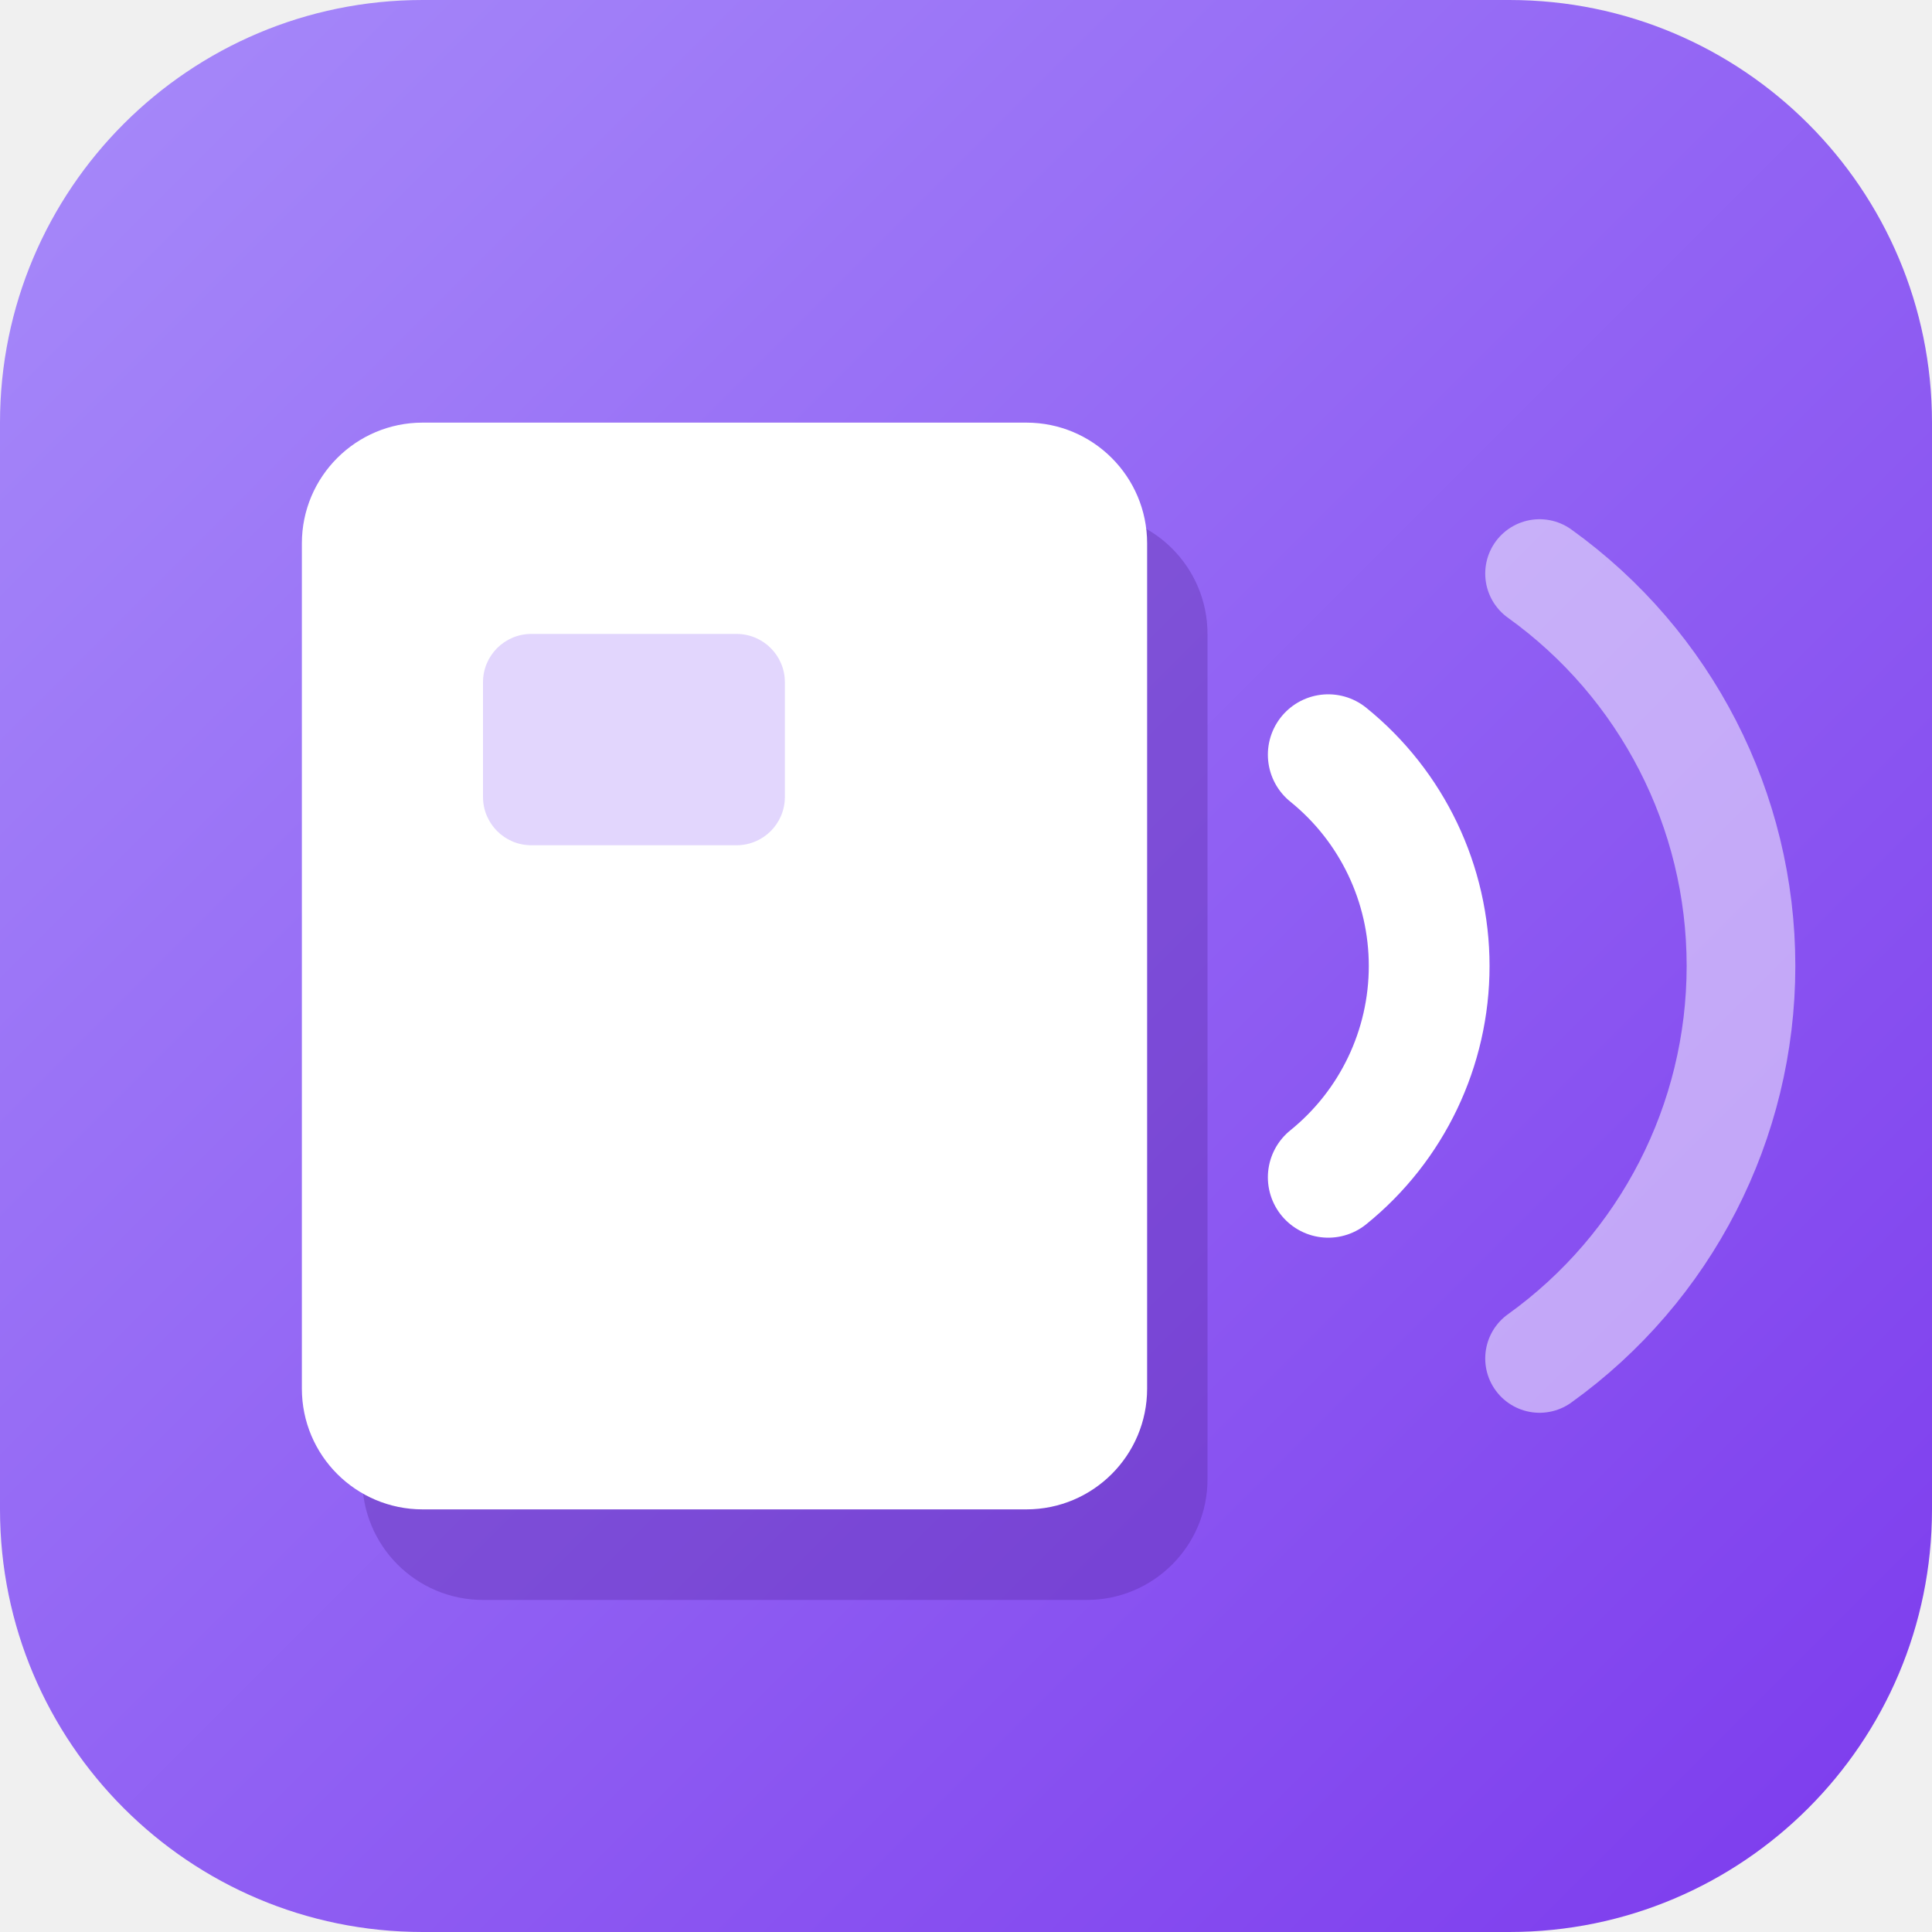
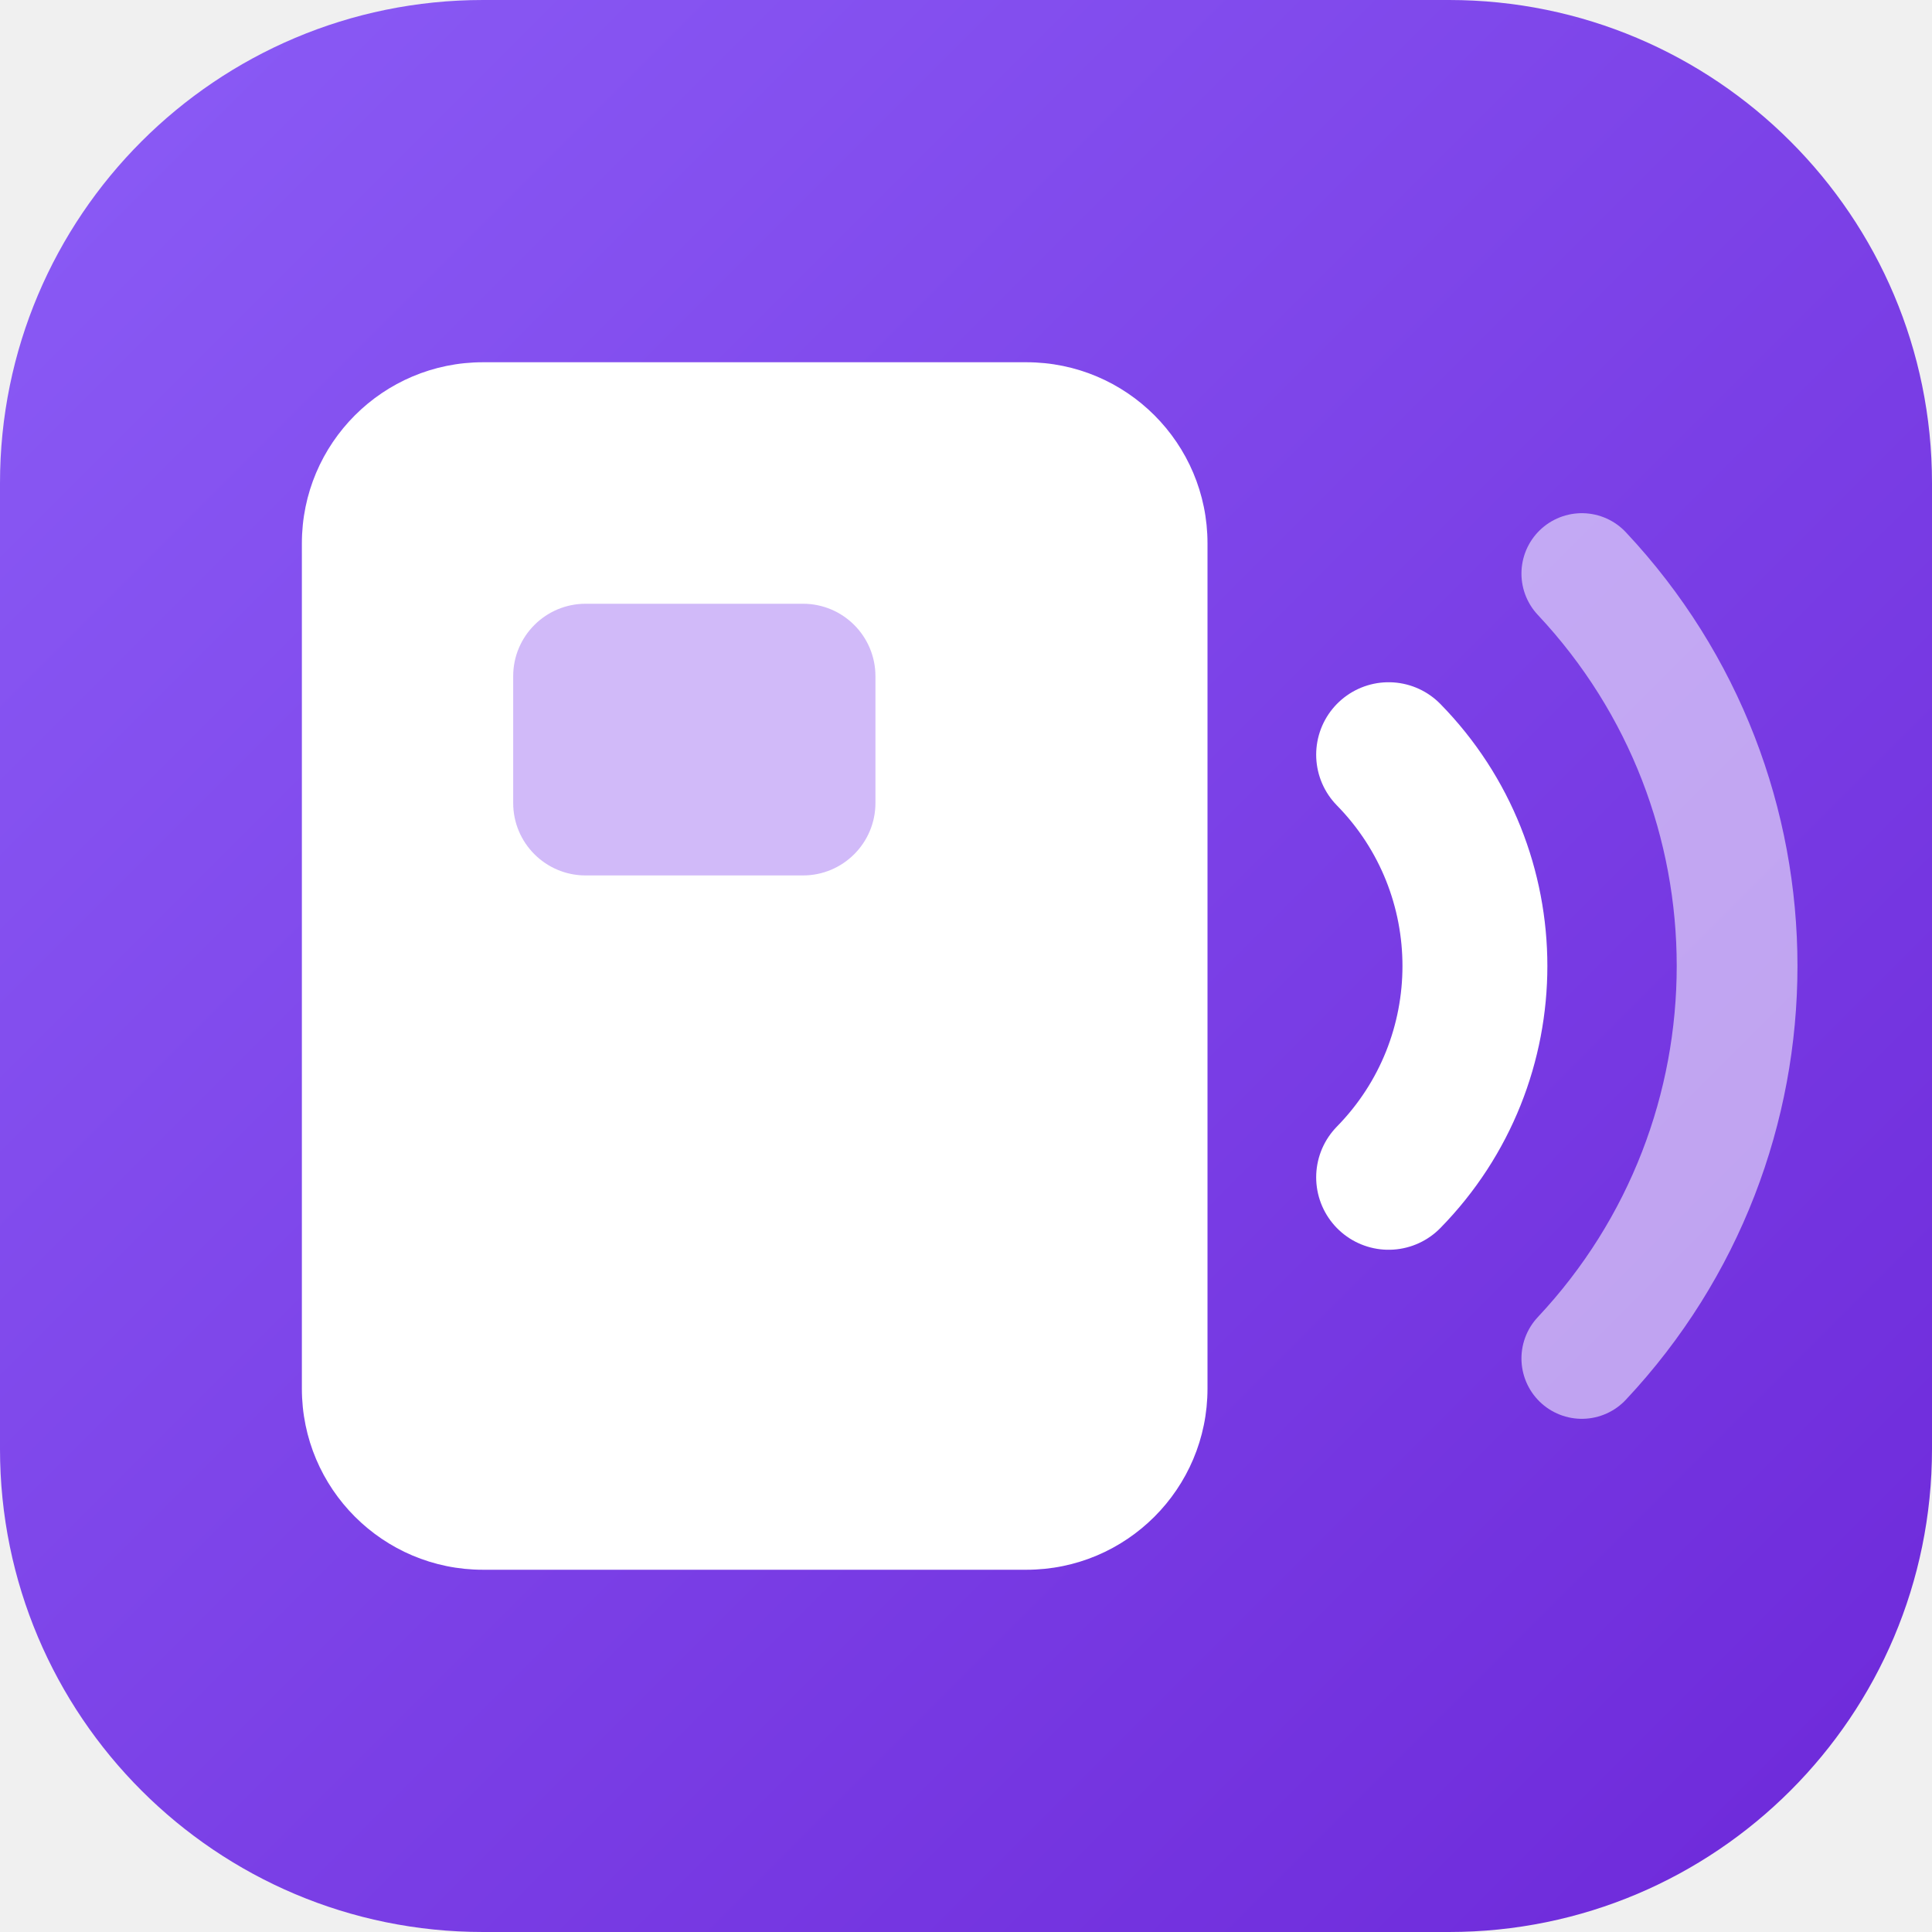
<svg xmlns="http://www.w3.org/2000/svg" viewBox="0 0 32 32" fill="none">
  <defs>
    <linearGradient id="bg" x1="0" y1="0" x2="32" y2="32" gradientUnits="userSpaceOnUse">
-       <stop stop-color="#a78bfa" />
-       <stop offset="1" stop-color="#7c3aed" />
+       <stop stop-color="#8b5cf6" />
+       <stop offset="1" stop-color="#6d28d9" />
    </linearGradient>
  </defs>
-   <rect width="32" height="32" rx="7" fill="url(#bg)" />
-   <rect x="6" y="8.5" width="14" height="18" rx="2" fill="#4c1d95" opacity="0.3" />
-   <rect x="5" y="7" width="14" height="18" rx="2" fill="white" />
-   <rect x="8" y="10.5" width="5" height="3.5" rx="0.8" fill="#8b5cf6" opacity="0.25" />
-   <path d="M22 12.5a4.5 4.5 0 010 7" stroke="white" stroke-width="2" stroke-linecap="round" />
-   <path d="M25.5 9.5a8 8 0 010 13" stroke="white" stroke-width="1.8" stroke-linecap="round" opacity="0.5" />
+   <rect width="32" height="32" rx="8" fill="url(#bg)" />
+   <rect x="5" y="6" width="15" height="20" rx="3" fill="white" />
+   <rect x="8.5" y="10" width="6" height="4.5" rx="1.2" fill="#7c3aed" opacity="0.35" />
+   <path d="M23 12.5a5 5 0 010 7" stroke="white" stroke-width="2.4" stroke-linecap="round" />
+   <path d="M26.2 9.5a9.5 9.5 0 010 13" stroke="white" stroke-width="2" stroke-linecap="round" opacity="0.55" />
</svg>
